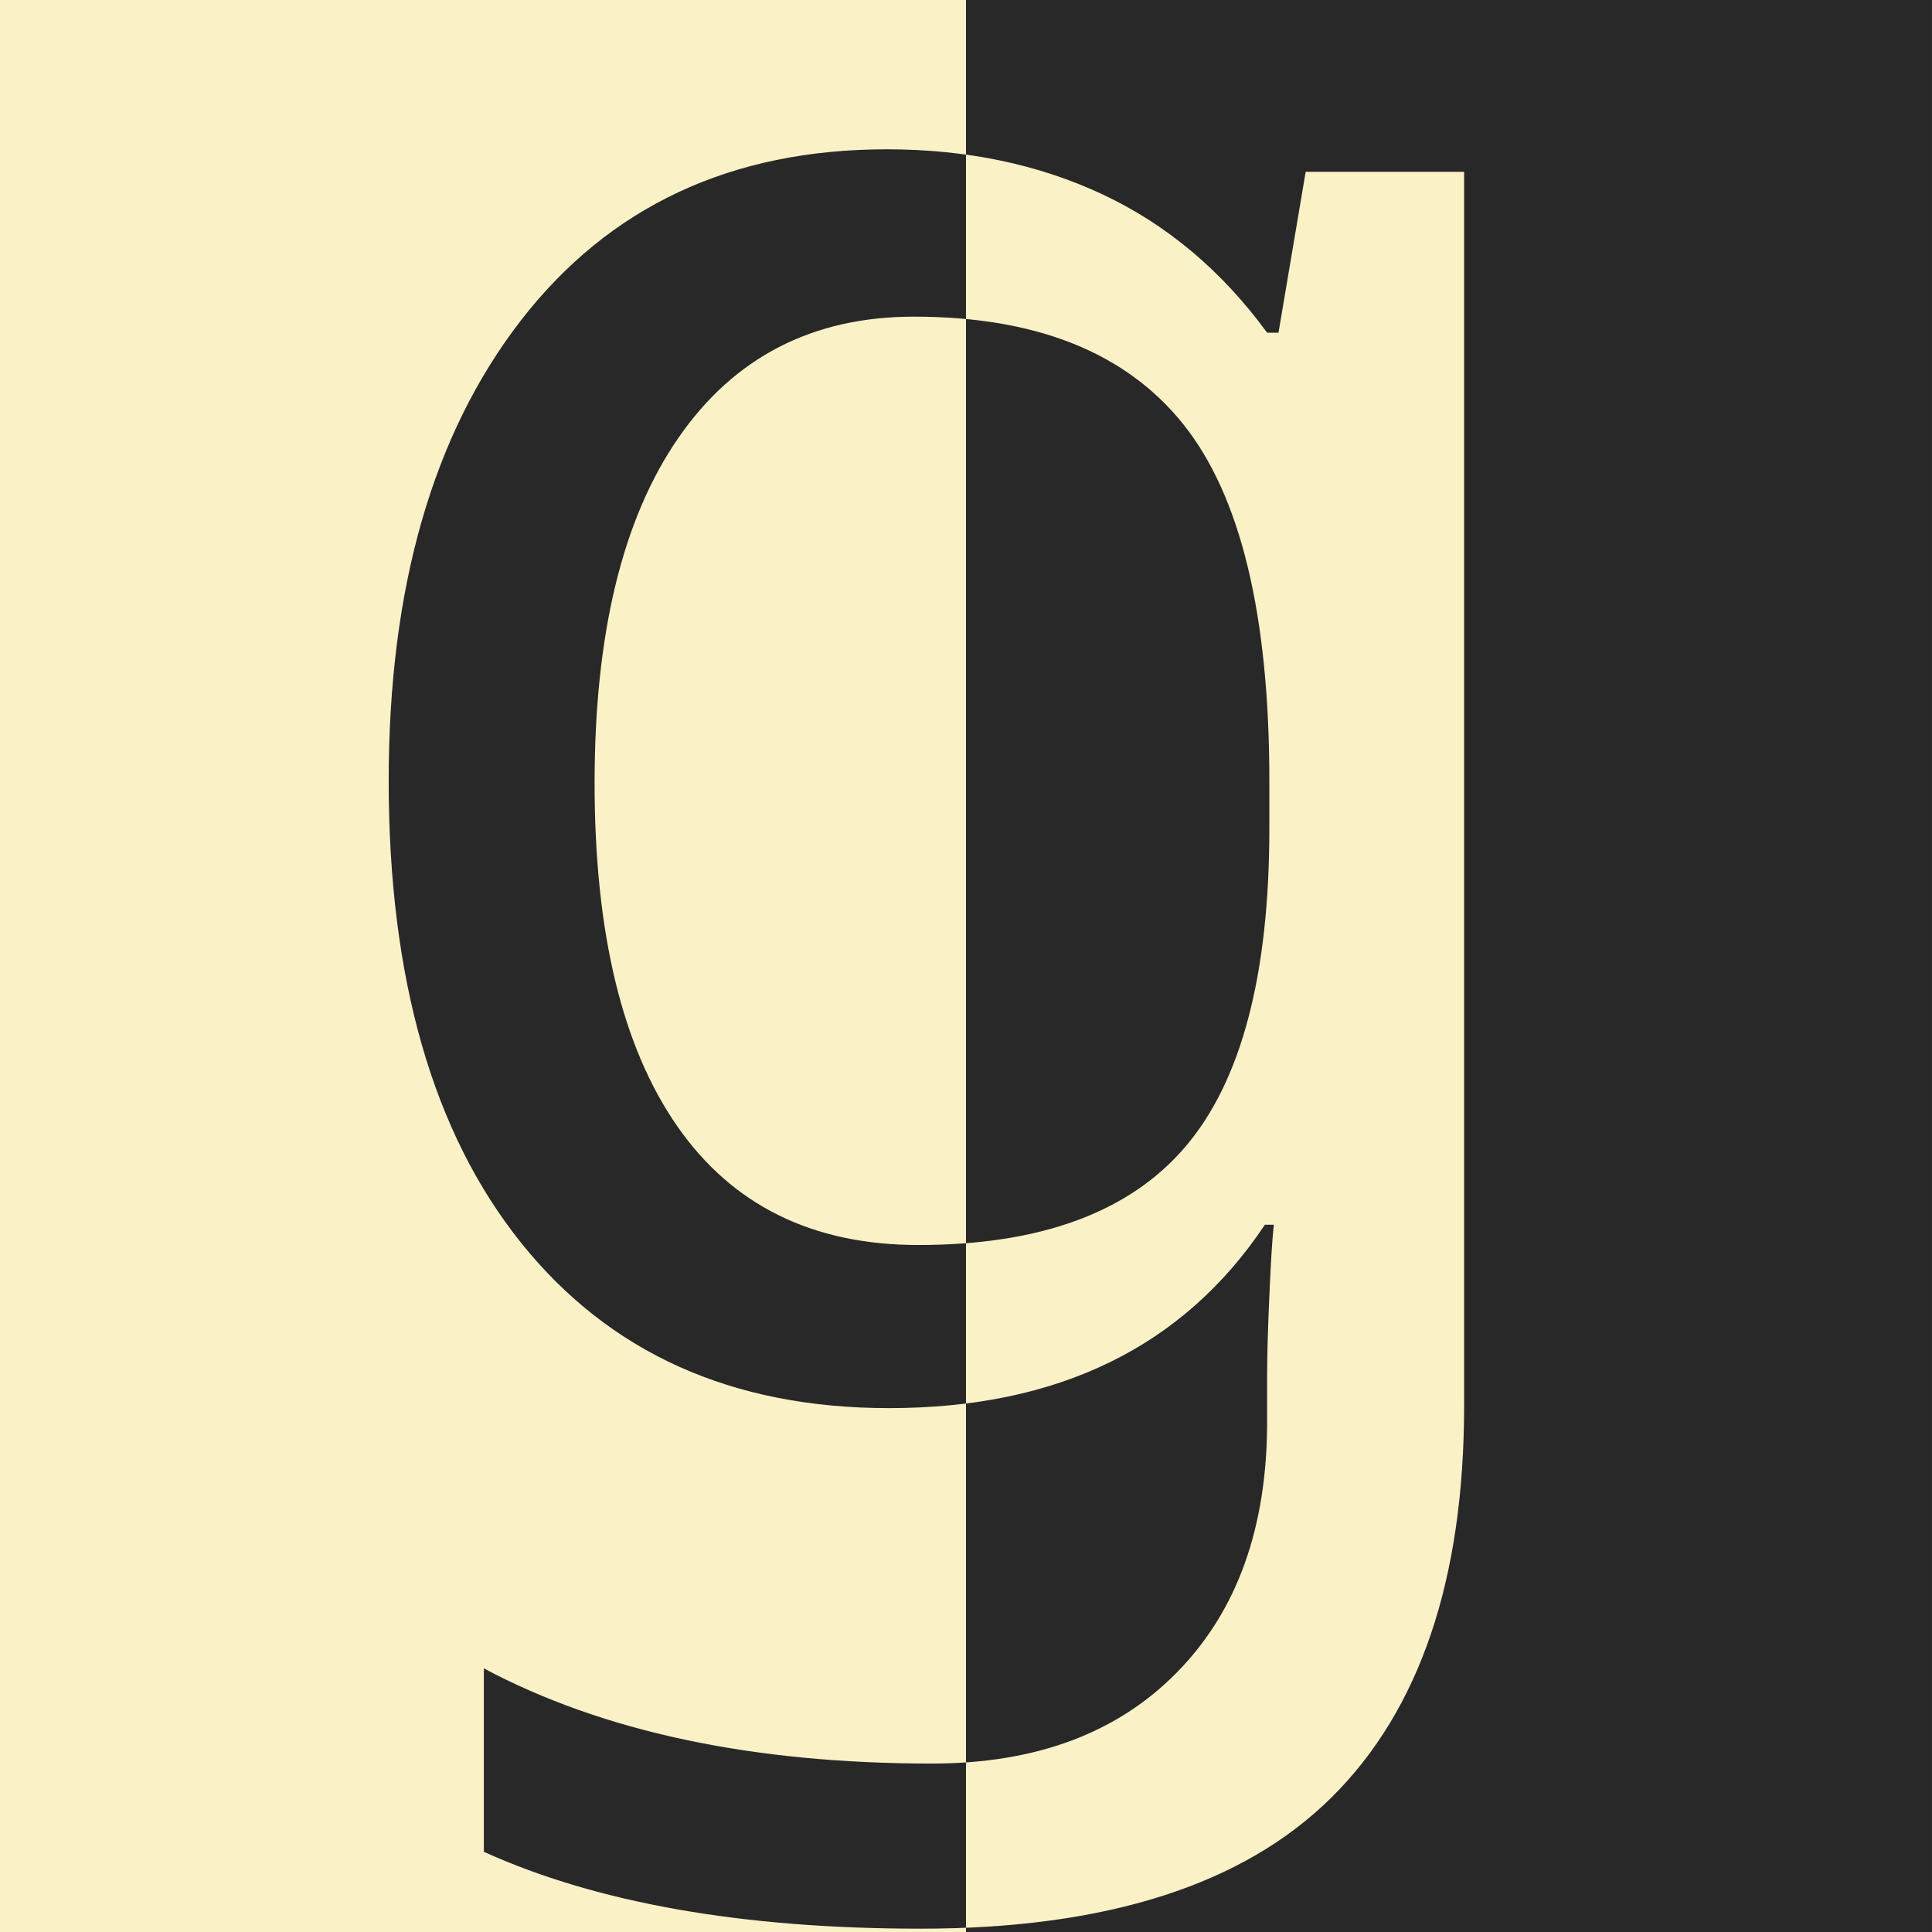
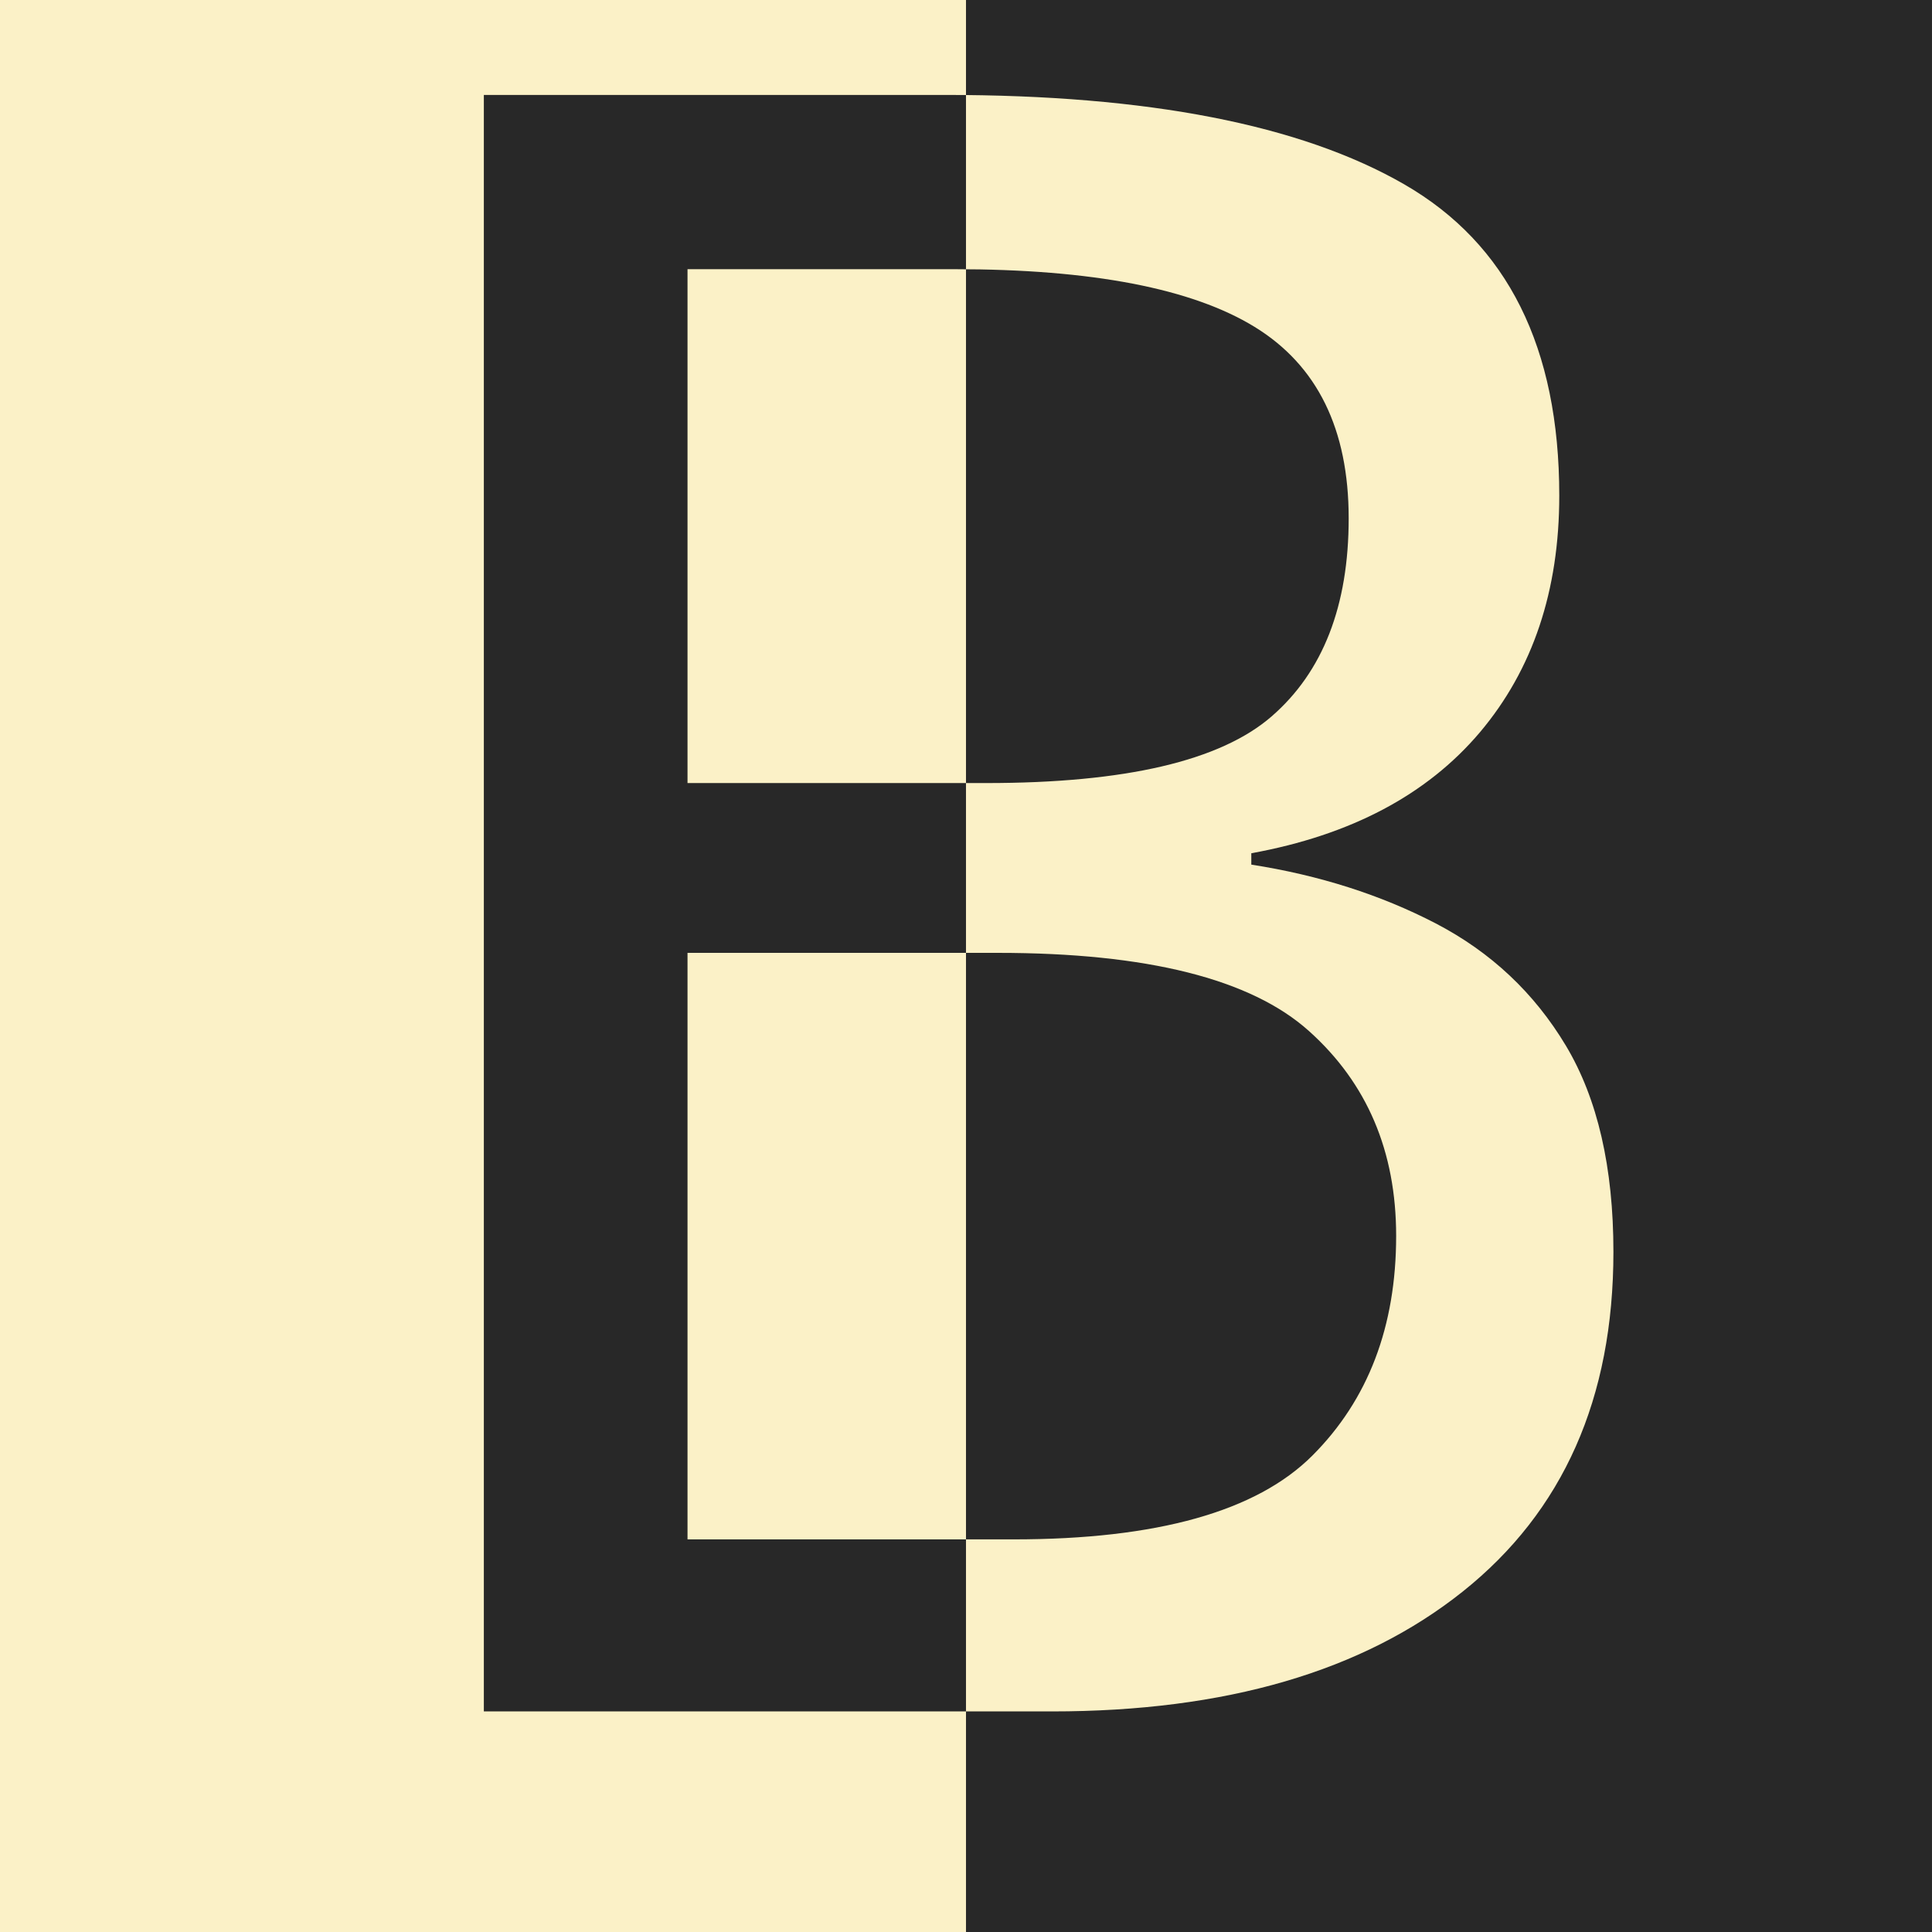
<svg xmlns="http://www.w3.org/2000/svg" width="512" height="512" viewBox="0 0 135.467 135.467" version="1.1" id="svg46266">
  <defs id="defs46263">
    <clipPath clipPathUnits="userSpaceOnUse" id="clipPath62400">
      <rect style="display:inline;fill:#282828;stroke-width:0.265" id="rect62402" width="67.733" height="135.467" x="67.733" y="3.5603841e-06" />
    </clipPath>
    <clipPath clipPathUnits="userSpaceOnUse" id="clipPath62404">
      <rect style="fill:#282828;stroke-width:0.265" id="rect62406" width="67.733" height="135.467" x="0" y="3.5603841e-06" />
    </clipPath>
  </defs>
  <g id="layer1" style="display:inline">
    <rect style="fill:#fbf1c7;stroke-width:0.265;fill-opacity:1" id="rect62128-5" width="67.733" height="135.467" x="0" y="3.5603841e-06" />
-     <text xml:space="preserve" style="font-size:158.75px;line-height:1.25;font-family:'Fira Code';-inkscape-font-specification:'Fira Code';stroke-width:0.265;fill:#282828;fill-opacity:1" x="18.521" y="97.142" id="text48067" clip-path="url(#clipPath62404)">
-       <tspan id="tspan48065" style="font-size:158.75px;stroke-width:0.265;fill:#282828;fill-opacity:1" x="18.521" y="97.142">g</tspan>
+     <text xml:space="preserve" style="font-size:158.75px;line-height:1.25;font-family:'Fira Code';-inkscape-font-specification:'Fira Code';stroke-width:0.265;fill:#282828;fill-opacity:1" x="18.521" y="120" id="text48067" clip-path="url(#clipPath62404)">
+       <tspan id="tspan48065" style="font-size:158.75px;stroke-width:0.265;fill:#282828;fill-opacity:1" x="18.521" y="120">B</tspan>
    </text>
  </g>
  <g id="layer2" style="display:inline">
    <rect style="fill:#282828;stroke-width:0.265" id="rect62128-6" width="67.733" height="135.467" x="67.733" y="3.5603841e-06" />
-     <text xml:space="preserve" style="font-size:158.75px;line-height:1.25;font-family:'Fira Code';-inkscape-font-specification:'Fira Code';fill:#fbf1c7;fill-opacity:1;stroke-width:0.265" x="18.521" y="97.142" id="text48067-2" clip-path="url(#clipPath62400)">
-       <tspan id="tspan48065-4" style="font-size:158.75px;fill:#fbf1c7;fill-opacity:1;stroke-width:0.265" x="18.521" y="97.142">g</tspan>
+     <text xml:space="preserve" style="font-size:158.75px;line-height:1.25;font-family:'Fira Code';-inkscape-font-specification:'Fira Code';fill:#fbf1c7;fill-opacity:1;stroke-width:0.265" x="18.521" y="120" id="text48067-2" clip-path="url(#clipPath62400)">
+       <tspan id="tspan48065-4" style="font-size:158.75px;fill:#fbf1c7;fill-opacity:1;stroke-width:0.265" x="18.521" y="120">B</tspan>
    </text>
  </g>
</svg>
